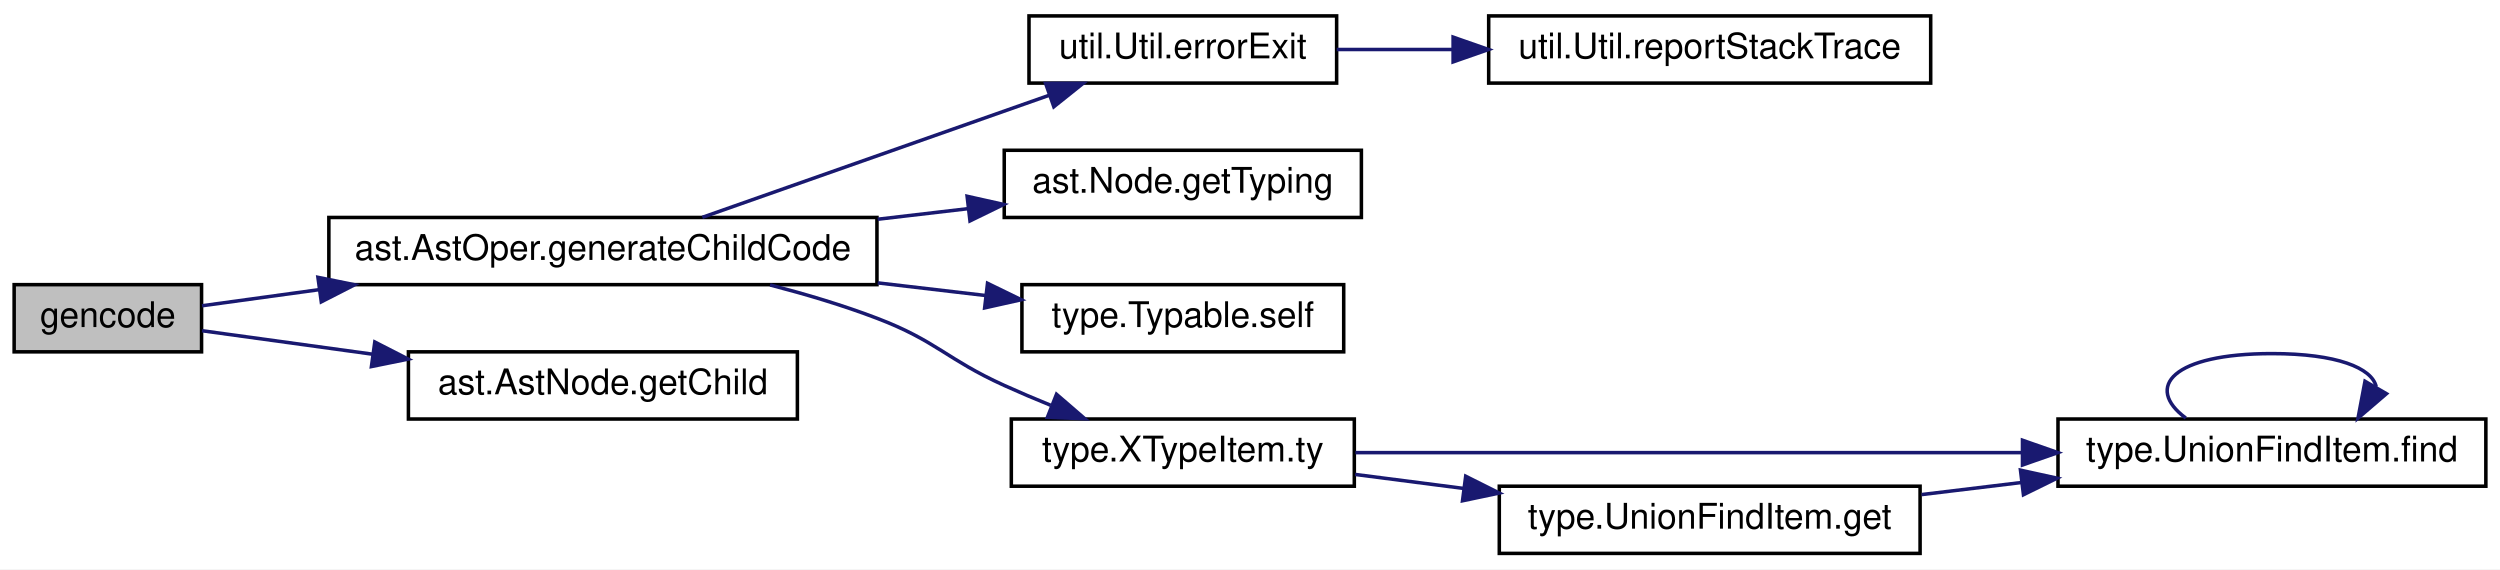
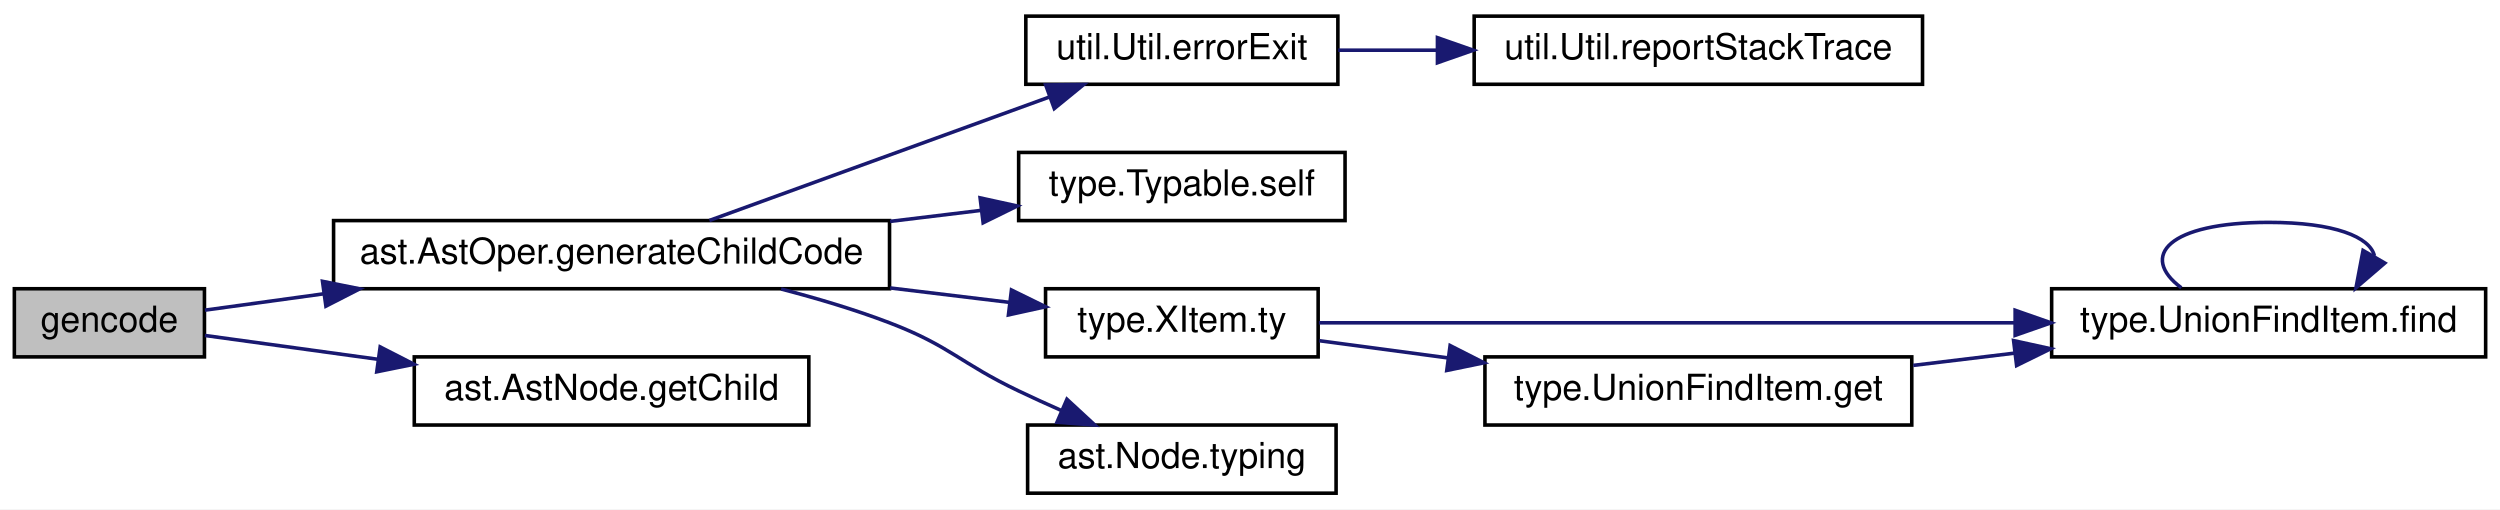
- <svg xmlns="http://www.w3.org/2000/svg" xmlns:xlink="http://www.w3.org/1999/xlink" width="707pt" height="161pt" viewBox="0.00 0.00 707.00 161.00">
-   <g id="graph0" class="graph" transform="scale(1 1) rotate(0) translate(4 157)">
-     <polygon fill="white" stroke="transparent" points="-4,4 -4,-157 703,-157 703,4 -4,4" />
+ <svg xmlns="http://www.w3.org/2000/svg" xmlns:xlink="http://www.w3.org/1999/xlink" width="697pt" height="142pt" viewBox="0.00 0.00 697.00 142.00">
+   <g id="graph0" class="graph" transform="scale(1 1) rotate(0) translate(4 138)">
+     <polygon fill="white" stroke="transparent" points="-4,4 -4,-138 693,-138 693,4 -4,4" />
    <g id="node1" class="node">
      <g id="a_node1">
        <a xlink:title="コードを生成する．">
-           <polygon fill="#bfbfbf" stroke="black" points="0,-57.5 0,-76.5 53,-76.5 53,-57.5 0,-57.5" />
-           <text text-anchor="middle" x="26.5" y="-64.5" font-family="Helvetica,sans-Serif" font-size="10.00">gencode</text>
+           <polygon fill="#bfbfbf" stroke="black" points="0,-38.5 0,-57.5 53,-57.5 53,-38.5 0,-38.5" />
+           <text text-anchor="middle" x="26.5" y="-45.5" font-family="Helvetica,sans-Serif" font-size="10.00">gencode</text>
        </a>
      </g>
    </g>
    <g id="node2" class="node">
      <g id="a_node2">
        <a xlink:href="classast_1_1_ast_oper.html#aade0b6f6dbcac3769520224b8b04130c" target="_top" xlink:title="二つの非演算子である子供のコードを生成す">
-           <polygon fill="white" stroke="black" points="89,-76.5 89,-95.5 244,-95.5 244,-76.5 89,-76.5" />
-           <text text-anchor="middle" x="166.5" y="-83.5" font-family="Helvetica,sans-Serif" font-size="10.00">ast.AstOper.generateChildCode</text>
+           <polygon fill="white" stroke="black" points="89,-57.5 89,-76.5 244,-76.5 244,-57.5 89,-57.5" />
+           <text text-anchor="middle" x="166.5" y="-64.5" font-family="Helvetica,sans-Serif" font-size="10.00">ast.AstOper.generateChildCode</text>
        </a>
      </g>
    </g>
    <g id="edge1" class="edge">
-       <path fill="none" stroke="midnightblue" d="M53.13,-70.53C62.75,-71.85 74.27,-73.44 86.2,-75.08" />
-       <polygon fill="midnightblue" stroke="midnightblue" points="85.91,-78.57 96.29,-76.47 86.86,-71.64 85.91,-78.57" />
+       <path fill="none" stroke="midnightblue" d="M53.13,-51.53C62.75,-52.85 74.27,-54.44 86.2,-56.08" />
+       <polygon fill="midnightblue" stroke="midnightblue" points="85.91,-59.57 96.29,-57.47 86.86,-52.64 85.91,-59.57" />
    </g>
    <g id="node10" class="node">
      <g id="a_node10">
        <a xlink:href="classast_1_1_ast_node.html#a35d53cdd86285e56b69cfedc5ef28580" target="_top" xlink:title="i番目の子供を返す.">
-           <polygon fill="white" stroke="black" points="111.5,-38.5 111.5,-57.5 221.5,-57.5 221.5,-38.5 111.5,-38.5" />
-           <text text-anchor="middle" x="166.5" y="-45.5" font-family="Helvetica,sans-Serif" font-size="10.00">ast.AstNode.getChild</text>
+           <polygon fill="white" stroke="black" points="111.5,-19.5 111.5,-38.5 221.5,-38.5 221.5,-19.5 111.5,-19.5" />
+           <text text-anchor="middle" x="166.5" y="-26.5" font-family="Helvetica,sans-Serif" font-size="10.00">ast.AstNode.getChild</text>
        </a>
      </g>
    </g>
    <g id="edge11" class="edge">
-       <path fill="none" stroke="midnightblue" d="M53.13,-63.47C66.82,-61.59 84.33,-59.18 101.43,-56.82" />
-       <polygon fill="midnightblue" stroke="midnightblue" points="101.99,-60.28 111.42,-55.45 101.04,-53.34 101.99,-60.28" />
+       <path fill="none" stroke="midnightblue" d="M53.13,-44.47C66.82,-42.59 84.33,-40.18 101.43,-37.82" />
+       <polygon fill="midnightblue" stroke="midnightblue" points="101.99,-41.28 111.42,-36.45 101.04,-34.34 101.99,-41.28" />
    </g>
    <g id="node3" class="node">
      <g id="a_node3">
        <a xlink:href="classutil_1_1_util.html#ae411a90dd0a4a15776ea6eb5f0cbae13" target="_top" xlink:title="与えられた文字列を標準出力に印刷して、プログラムを強制停止する。">
-           <polygon fill="white" stroke="black" points="287,-133.5 287,-152.5 374,-152.5 374,-133.5 287,-133.5" />
-           <text text-anchor="middle" x="330.5" y="-140.5" font-family="Helvetica,sans-Serif" font-size="10.00">util.Util.errorExit</text>
+           <polygon fill="white" stroke="black" points="282,-114.5 282,-133.5 369,-133.5 369,-114.5 282,-114.5" />
+           <text text-anchor="middle" x="325.5" y="-121.5" font-family="Helvetica,sans-Serif" font-size="10.00">util.Util.errorExit</text>
        </a>
      </g>
    </g>
    <g id="edge2" class="edge">
-       <path fill="none" stroke="midnightblue" d="M194.62,-95.54C221.48,-104.99 262.82,-119.54 292.66,-130.04" />
-       <polygon fill="midnightblue" stroke="midnightblue" points="291.7,-133.41 302.3,-133.43 294.02,-126.81 291.7,-133.41" />
+       <path fill="none" stroke="midnightblue" d="M193.78,-76.54C219.7,-85.95 259.53,-100.41 288.42,-110.9" />
+       <polygon fill="midnightblue" stroke="midnightblue" points="287.54,-114.31 298.14,-114.43 289.93,-107.73 287.54,-114.31" />
    </g>
    <g id="node5" class="node">
      <g id="a_node5">
-         <a xlink:href="interfaceast_1_1_node.html#adfc6b93e5d1b92cba301a9a917fe372c" target="_top" xlink:title="ノードの演算型を返す。">
-           <polygon fill="white" stroke="black" points="280,-95.5 280,-114.5 381,-114.5 381,-95.5 280,-95.5" />
-           <text text-anchor="middle" x="330.5" y="-102.5" font-family="Helvetica,sans-Serif" font-size="10.00">ast.Node.getTyping</text>
+         <a xlink:href="interfacetype_1_1_typable.html#abcd711b709d52806e817ddb836274348" target="_top" xlink:title=" ">
+           <polygon fill="white" stroke="black" points="280,-76.5 280,-95.5 371,-95.5 371,-76.5 280,-76.5" />
+           <text text-anchor="middle" x="325.5" y="-83.5" font-family="Helvetica,sans-Serif" font-size="10.00">type.Typable.self</text>
        </a>
      </g>
    </g>
    <g id="edge4" class="edge">
-       <path fill="none" stroke="midnightblue" d="M244.23,-95C252.84,-96.01 261.5,-97.03 269.85,-98" />
-       <polygon fill="midnightblue" stroke="midnightblue" points="269.5,-101.49 279.84,-99.18 270.31,-94.53 269.5,-101.49" />
+       <path fill="none" stroke="midnightblue" d="M244.16,-76.28C252.7,-77.31 261.27,-78.35 269.46,-79.34" />
+       <polygon fill="midnightblue" stroke="midnightblue" points="269.25,-82.84 279.6,-80.57 270.1,-75.89 269.25,-82.84" />
    </g>
    <g id="node6" class="node">
      <g id="a_node6">
-         <a xlink:href="interfacetype_1_1_typable.html#a1e3c48b50ed1c8eae4f3b92d90580630" target="_top" xlink:title=" ">
-           <polygon fill="white" stroke="black" points="285,-57.5 285,-76.5 376,-76.5 376,-57.5 285,-57.5" />
-           <text text-anchor="middle" x="330.5" y="-64.5" font-family="Helvetica,sans-Serif" font-size="10.00">type.Typable.self</text>
+         <a xlink:href="classtype_1_1_x_item.html#a376d814d15cc5ae21afd6425d0780ad9" target="_top" xlink:title="この型変数thisがもつ値型を返す。">
+           <polygon fill="white" stroke="black" points="287.5,-38.5 287.5,-57.5 363.5,-57.5 363.5,-38.5 287.5,-38.5" />
+           <text text-anchor="middle" x="325.5" y="-45.5" font-family="Helvetica,sans-Serif" font-size="10.00">type.XItem.ty</text>
        </a>
      </g>
    </g>
    <g id="edge5" class="edge">
-       <path fill="none" stroke="midnightblue" d="M244.23,-77C254.55,-75.79 264.96,-74.57 274.79,-73.42" />
-       <polygon fill="midnightblue" stroke="midnightblue" points="275.27,-76.88 284.8,-72.24 274.46,-69.93 275.27,-76.88" />
+       <path fill="none" stroke="midnightblue" d="M244.16,-57.72C255.49,-56.35 266.86,-54.98 277.35,-53.71" />
+       <polygon fill="midnightblue" stroke="midnightblue" points="277.99,-57.15 287.5,-52.48 277.15,-50.2 277.99,-57.15" />
+     </g>
+     <g id="node9" class="node">
+       <g id="a_node9">
+         <a xlink:href="interfaceast_1_1_node.html#a2ef381509e2e7abf437394ba4c53686c" target="_top" xlink:title="ノードの演算型を返す。">
+           <polygon fill="white" stroke="black" points="282.5,-0.5 282.5,-19.5 368.5,-19.5 368.5,-0.5 282.5,-0.5" />
+           <text text-anchor="middle" x="325.5" y="-7.5" font-family="Helvetica,sans-Serif" font-size="10.00">ast.Node.typing</text>
+         </a>
+       </g>
+     </g>
+     <g id="edge10" class="edge">
+       <path fill="none" stroke="midnightblue" d="M213.77,-57.42C223.87,-54.8 234.41,-51.66 244,-48 260.9,-41.55 263.67,-36.78 280,-29 283.84,-27.17 287.9,-25.32 291.95,-23.53" />
+       <polygon fill="midnightblue" stroke="midnightblue" points="293.46,-26.69 301.24,-19.5 290.68,-20.27 293.46,-26.69" />
+     </g>
+     <g id="node4" class="node">
+       <g id="a_node4">
+         <a xlink:href="classutil_1_1_util.html#a7c4b5534ff284b188f83399c344c89c8" target="_top" xlink:title="スタックトレースを出力する。">
+           <polygon fill="white" stroke="black" points="407,-114.5 407,-133.5 532,-133.5 532,-114.5 407,-114.5" />
+           <text text-anchor="middle" x="469.5" y="-121.5" font-family="Helvetica,sans-Serif" font-size="10.00">util.Util.reportStackTrace</text>
+         </a>
+       </g>
+     </g>
+     <g id="edge3" class="edge">
+       <path fill="none" stroke="midnightblue" d="M369.1,-124C377.8,-124 387.18,-124 396.59,-124" />
+       <polygon fill="midnightblue" stroke="midnightblue" points="396.76,-127.5 406.76,-124 396.76,-120.5 396.76,-127.5" />
    </g>
    <g id="node7" class="node">
      <g id="a_node7">
-         <a xlink:href="classtype_1_1_x_type_item.html#a376d814d15cc5ae21afd6425d0780ad9" target="_top" xlink:title="この型変数thisがもつ値型を返す。">
-           <polygon fill="white" stroke="black" points="282,-19.5 282,-38.5 379,-38.5 379,-19.5 282,-19.5" />
-           <text text-anchor="middle" x="330.5" y="-26.5" font-family="Helvetica,sans-Serif" font-size="10.00">type.XTypeItem.ty</text>
+         <a xlink:href="classtype_1_1_union_find_item.html#a9389ec55354a215f76de769c1e149985" target="_top" xlink:title="与えられた元が属する同値類の代表元を返す。">
+           <polygon fill="white" stroke="black" points="568,-38.5 568,-57.5 689,-57.5 689,-38.5 568,-38.5" />
+           <text text-anchor="middle" x="628.5" y="-45.5" font-family="Helvetica,sans-Serif" font-size="10.00">type.UnionFindItem.find</text>
        </a>
      </g>
    </g>
    <g id="edge6" class="edge">
-       <path fill="none" stroke="midnightblue" d="M213.77,-76.42C223.87,-73.8 234.41,-70.66 244,-67 260.9,-60.55 263.53,-55.48 280,-48 284.22,-46.09 288.69,-44.19 293.15,-42.38" />
-       <polygon fill="midnightblue" stroke="midnightblue" points="294.78,-45.5 302.8,-38.58 292.21,-38.99 294.78,-45.5" />
+       <path fill="none" stroke="midnightblue" d="M363.71,-48C411.96,-48 497.08,-48 557.58,-48" />
+       <polygon fill="midnightblue" stroke="midnightblue" points="557.82,-51.5 567.82,-48 557.82,-44.5 557.82,-51.5" />
    </g>
-     <g id="node4" class="node">
-       <g id="a_node4">
-         <a xlink:href="classutil_1_1_util.html#a7c4b5534ff284b188f83399c344c89c8" target="_top" xlink:title="スタックトレースを出力する。">
-           <polygon fill="white" stroke="black" points="417,-133.5 417,-152.5 542,-152.5 542,-133.5 417,-133.5" />
-           <text text-anchor="middle" x="479.5" y="-140.5" font-family="Helvetica,sans-Serif" font-size="10.00">util.Util.reportStackTrace</text>
+     <g id="node8" class="node">
+       <g id="a_node8">
+         <a xlink:href="classtype_1_1_union_find_item.html#af6ea056c8af82f08af9fd0d857967f9b" target="_top" xlink:title="この元の同値類がもつT型の値を返す。">
+           <polygon fill="white" stroke="black" points="410,-19.5 410,-38.5 529,-38.5 529,-19.5 410,-19.5" />
+           <text text-anchor="middle" x="469.5" y="-26.5" font-family="Helvetica,sans-Serif" font-size="10.00">type.UnionFindItem.get</text>
        </a>
      </g>
    </g>
-     <g id="edge3" class="edge">
-       <path fill="none" stroke="midnightblue" d="M374.02,-143C384.28,-143 395.52,-143 406.71,-143" />
-       <polygon fill="midnightblue" stroke="midnightblue" points="406.94,-146.5 416.94,-143 406.94,-139.5 406.94,-146.5" />
-     </g>
-     <g id="node8" class="node">
-       <g id="a_node8">
-         <a xlink:href="classtype_1_1_union_find_item.html#a9389ec55354a215f76de769c1e149985" target="_top" xlink:title="与えられた元が属する同値類の代表元を返す。">
-           <polygon fill="white" stroke="black" points="578,-19.5 578,-38.5 699,-38.5 699,-19.5 578,-19.5" />
-           <text text-anchor="middle" x="638.5" y="-26.5" font-family="Helvetica,sans-Serif" font-size="10.00">type.UnionFindItem.find</text>
-         </a>
-       </g>
+     <g id="edge8" class="edge">
+       <path fill="none" stroke="midnightblue" d="M363.81,-43.01C374.79,-41.54 387.16,-39.88 399.46,-38.24" />
+       <polygon fill="midnightblue" stroke="midnightblue" points="400.29,-41.66 409.74,-36.86 399.36,-34.72 400.29,-41.66" />
    </g>
    <g id="edge7" class="edge">
-       <path fill="none" stroke="midnightblue" d="M379.31,-29C429.9,-29 510.21,-29 567.83,-29" />
-       <polygon fill="midnightblue" stroke="midnightblue" points="567.96,-32.5 577.96,-29 567.96,-25.5 567.96,-32.5" />
-     </g>
-     <g id="node9" class="node">
-       <g id="a_node9">
-         <a xlink:href="classtype_1_1_union_find_item.html#af6ea056c8af82f08af9fd0d857967f9b" target="_top" xlink:title="この元の同値類がもつT型の値を返す。">
-           <polygon fill="white" stroke="black" points="420,-0.5 420,-19.5 539,-19.5 539,-0.5 420,-0.5" />
-           <text text-anchor="middle" x="479.5" y="-7.5" font-family="Helvetica,sans-Serif" font-size="10.00">type.UnionFindItem.get</text>
-         </a>
-       </g>
+       <path fill="none" stroke="midnightblue" d="M604.15,-57.76C592.3,-66.57 600.42,-76 628.5,-76 646.93,-76 656.76,-71.94 657.99,-66.65" />
+       <polygon fill="midnightblue" stroke="midnightblue" points="660.89,-64.66 652.85,-57.76 654.82,-68.17 660.89,-64.66" />
    </g>
    <g id="edge9" class="edge">
-       <path fill="none" stroke="midnightblue" d="M379.23,-22.83C389.07,-21.56 399.63,-20.19 410.05,-18.85" />
-       <polygon fill="midnightblue" stroke="midnightblue" points="410.5,-22.32 419.97,-17.57 409.6,-15.38 410.5,-22.32" />
-     </g>
-     <g id="edge8" class="edge">
-       <path fill="none" stroke="midnightblue" d="M614.15,-38.76C602.3,-47.57 610.42,-57 638.5,-57 656.93,-57 666.76,-52.94 667.99,-47.65" />
-       <polygon fill="midnightblue" stroke="midnightblue" points="670.89,-45.66 662.85,-38.76 664.82,-49.17 670.89,-45.66" />
-     </g>
-     <g id="edge10" class="edge">
-       <path fill="none" stroke="midnightblue" d="M539.41,-17.13C548.61,-18.24 558.19,-19.4 567.61,-20.54" />
-       <polygon fill="midnightblue" stroke="midnightblue" points="567.39,-24.04 577.74,-21.77 568.23,-17.09 567.39,-24.04" />
+       <path fill="none" stroke="midnightblue" d="M529.41,-36.13C538.61,-37.24 548.19,-38.4 557.61,-39.54" />
+       <polygon fill="midnightblue" stroke="midnightblue" points="557.39,-43.04 567.74,-40.77 558.23,-36.09 557.39,-43.04" />
    </g>
  </g>
</svg>
